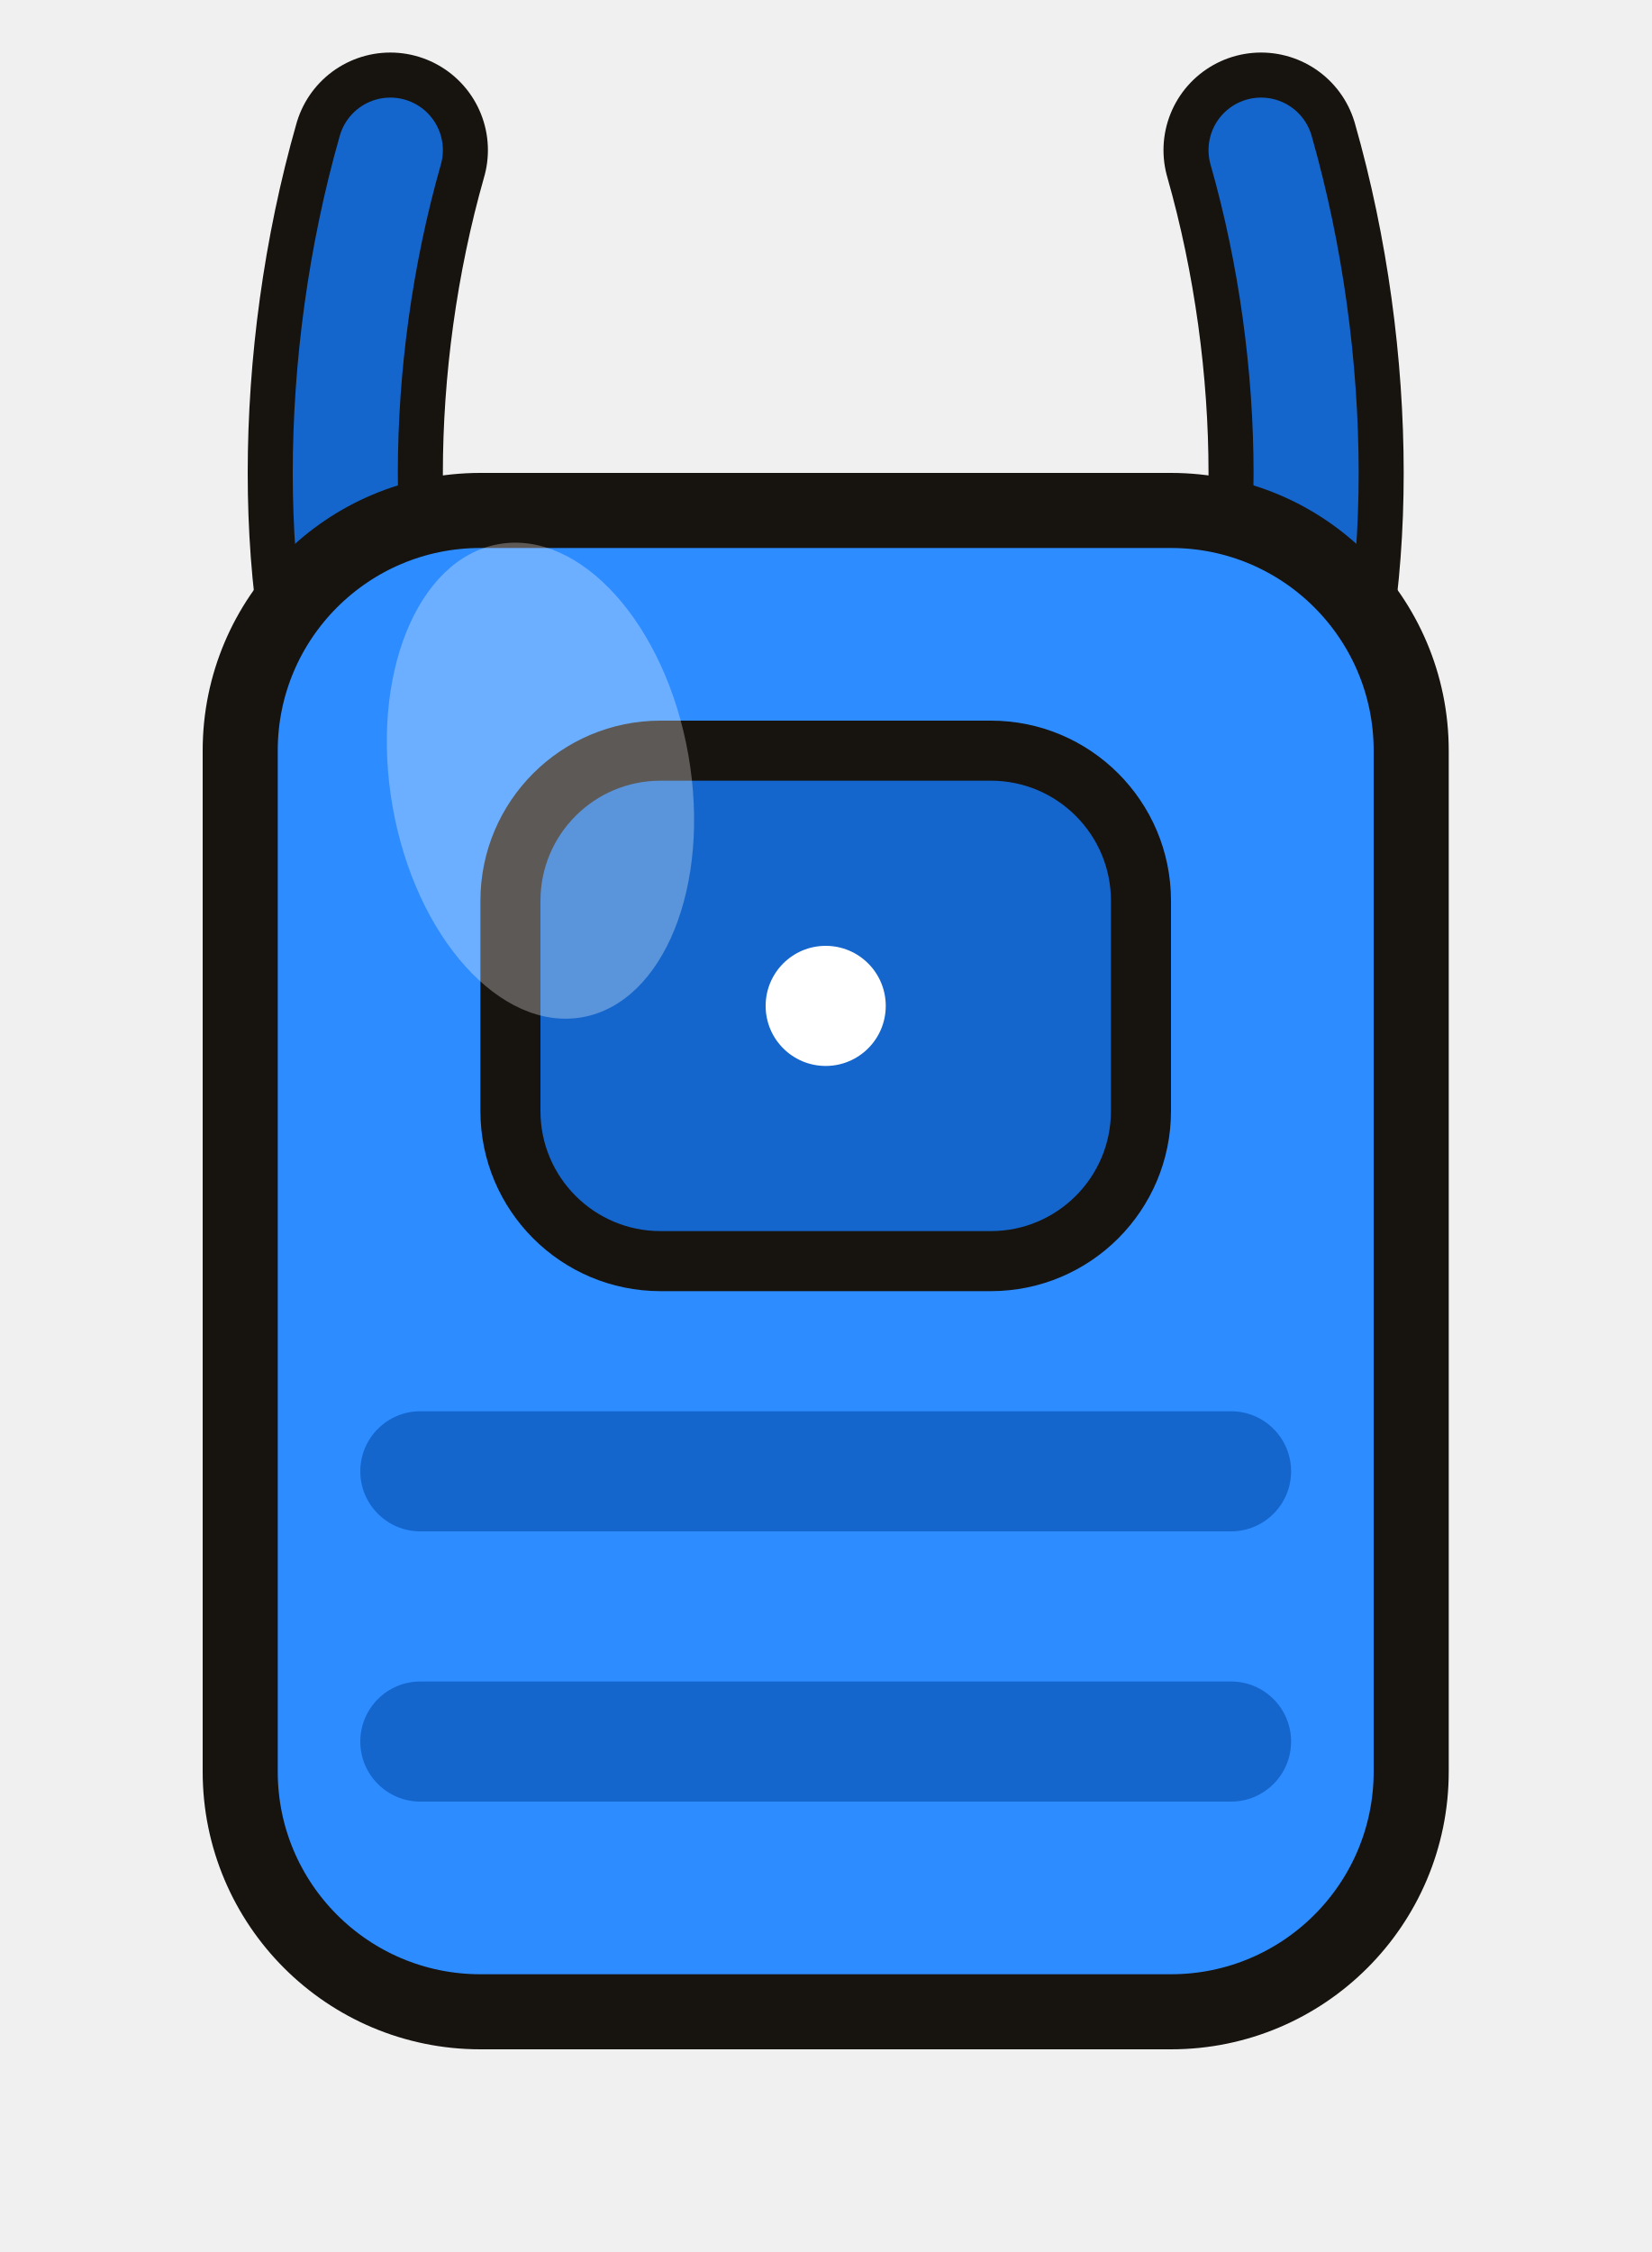
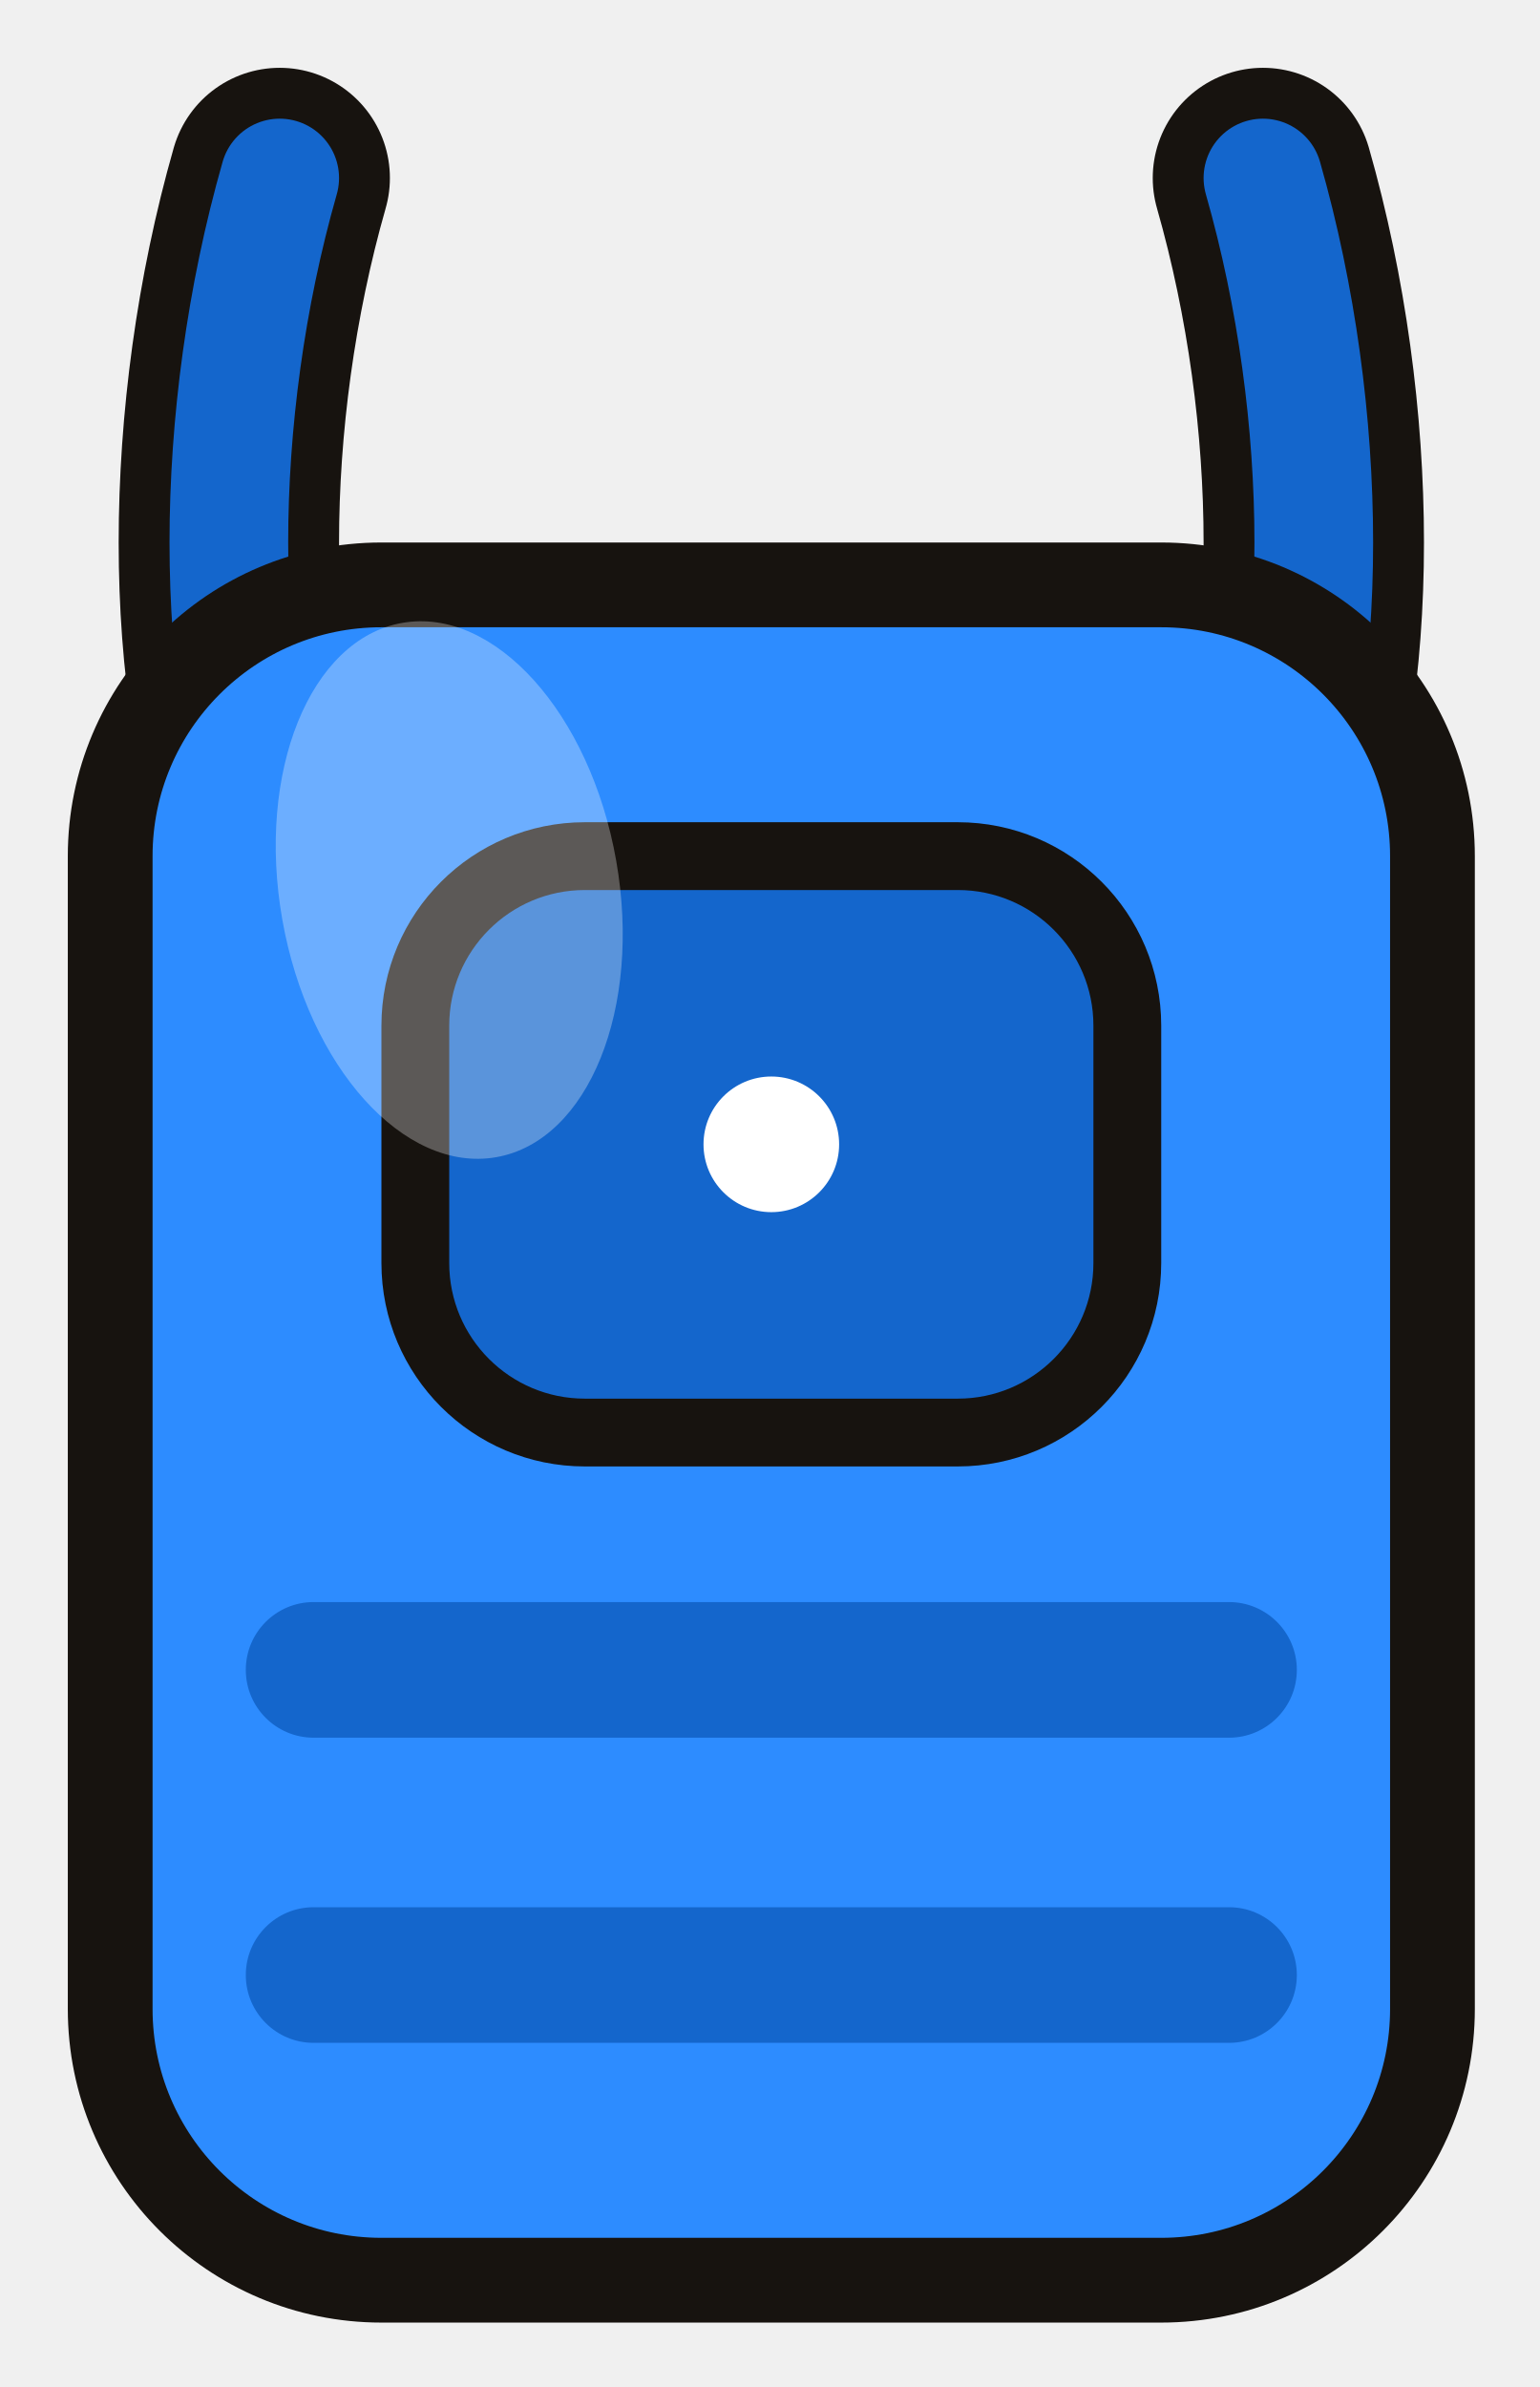
- <svg xmlns="http://www.w3.org/2000/svg" viewBox="0 0 110 150">
+ <svg xmlns="http://www.w3.org/2000/svg" viewBox="9.5 -0.5 90.8 140.8">
  <path d="M 26 10 C 22 24 22 40 26 50" fill="none" stroke="#17130F" stroke-width="13" stroke-linecap="round" />
  <path d="M 26 10 C 22 24 22 40 26 50" fill="none" stroke="#1466CC" stroke-width="7" stroke-linecap="round" />
  <path d="M 84 10 C 88 24 88 40 84 50" fill="none" stroke="#17130F" stroke-width="13" stroke-linecap="round" />
  <path d="M 84 10 C 88 24 88 40 84 50" fill="none" stroke="#1466CC" stroke-width="7" stroke-linecap="round" />
  <rect x="16" y="34" width="78" height="100" rx="16" fill="#2D8CFF" stroke="#17130F" stroke-width="5" stroke-linejoin="round" />
  <rect x="34" y="50" width="42" height="34" rx="10" fill="#1466CC" stroke="#17130F" stroke-width="4" />
  <circle cx="55" cy="67" r="4" fill="#FFFFFF" />
  <rect x="24" y="94" width="62" height="8" rx="4" fill="#1466CC" />
  <rect x="24" y="112" width="62" height="8" rx="4" fill="#1466CC" />
  <ellipse cx="36" cy="52" rx="10" ry="16" fill="#FFFFFF" opacity="0.3" transform="rotate(-10 36 52)" />
</svg>
